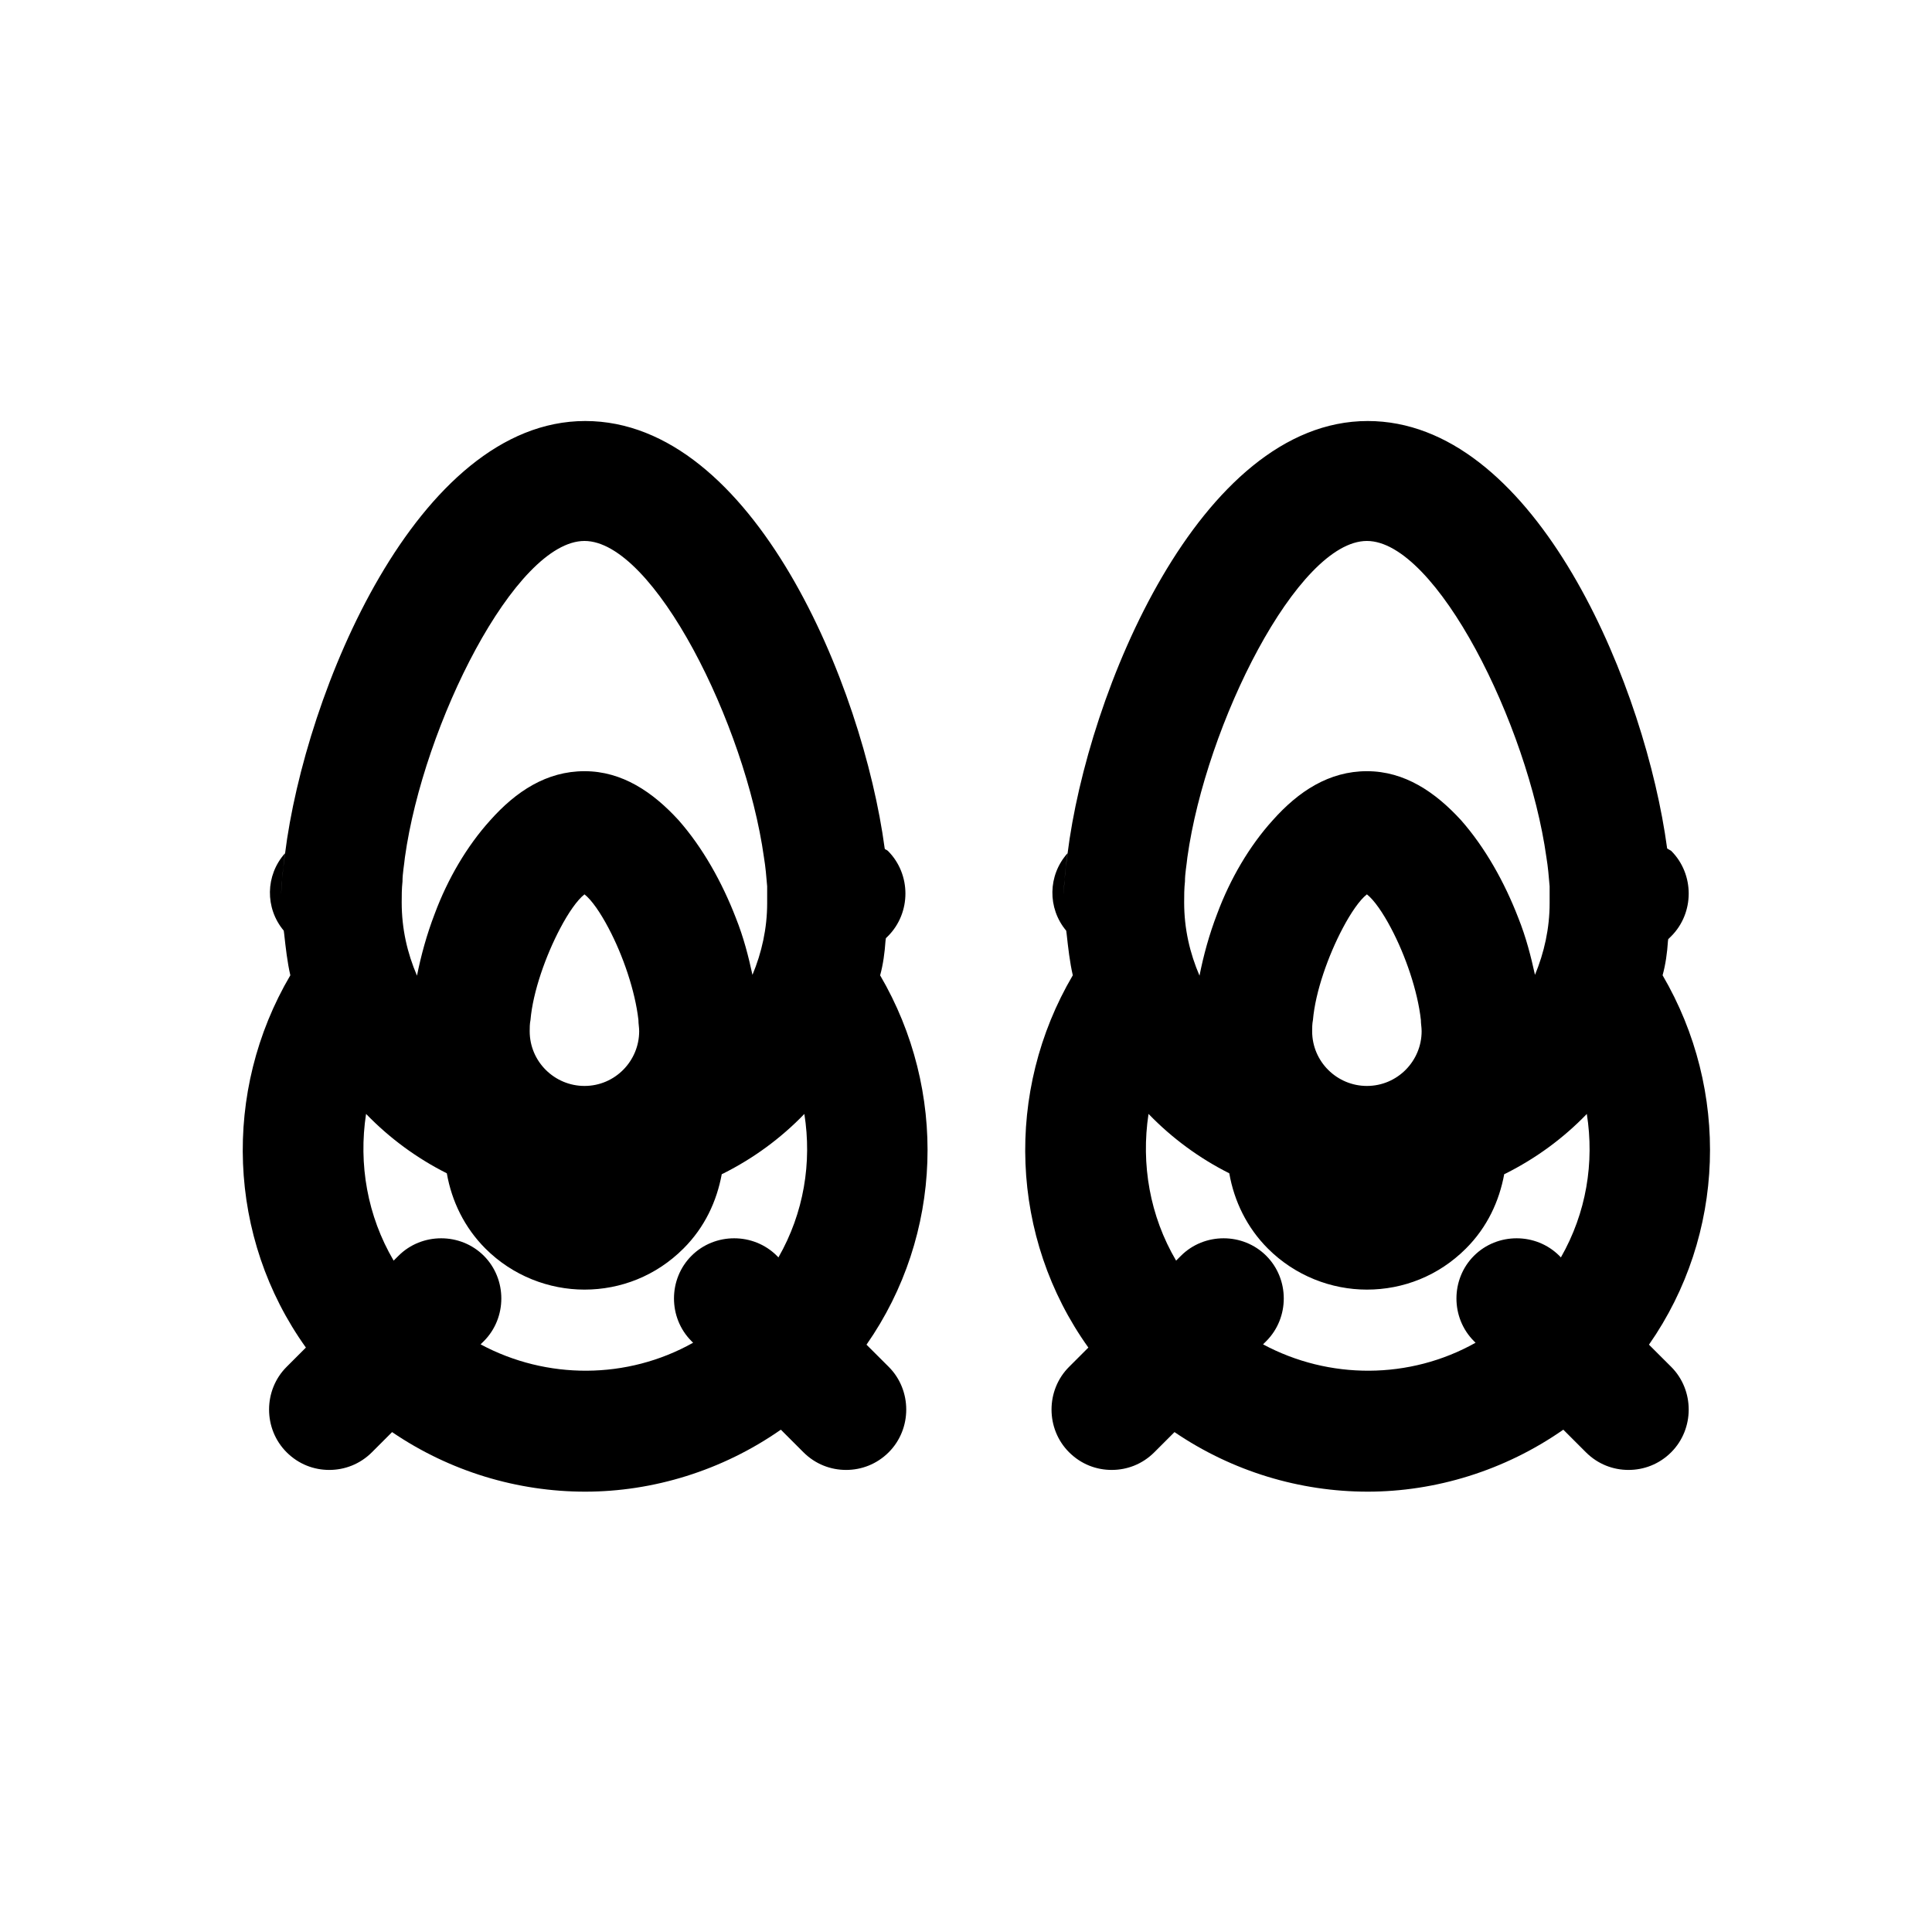
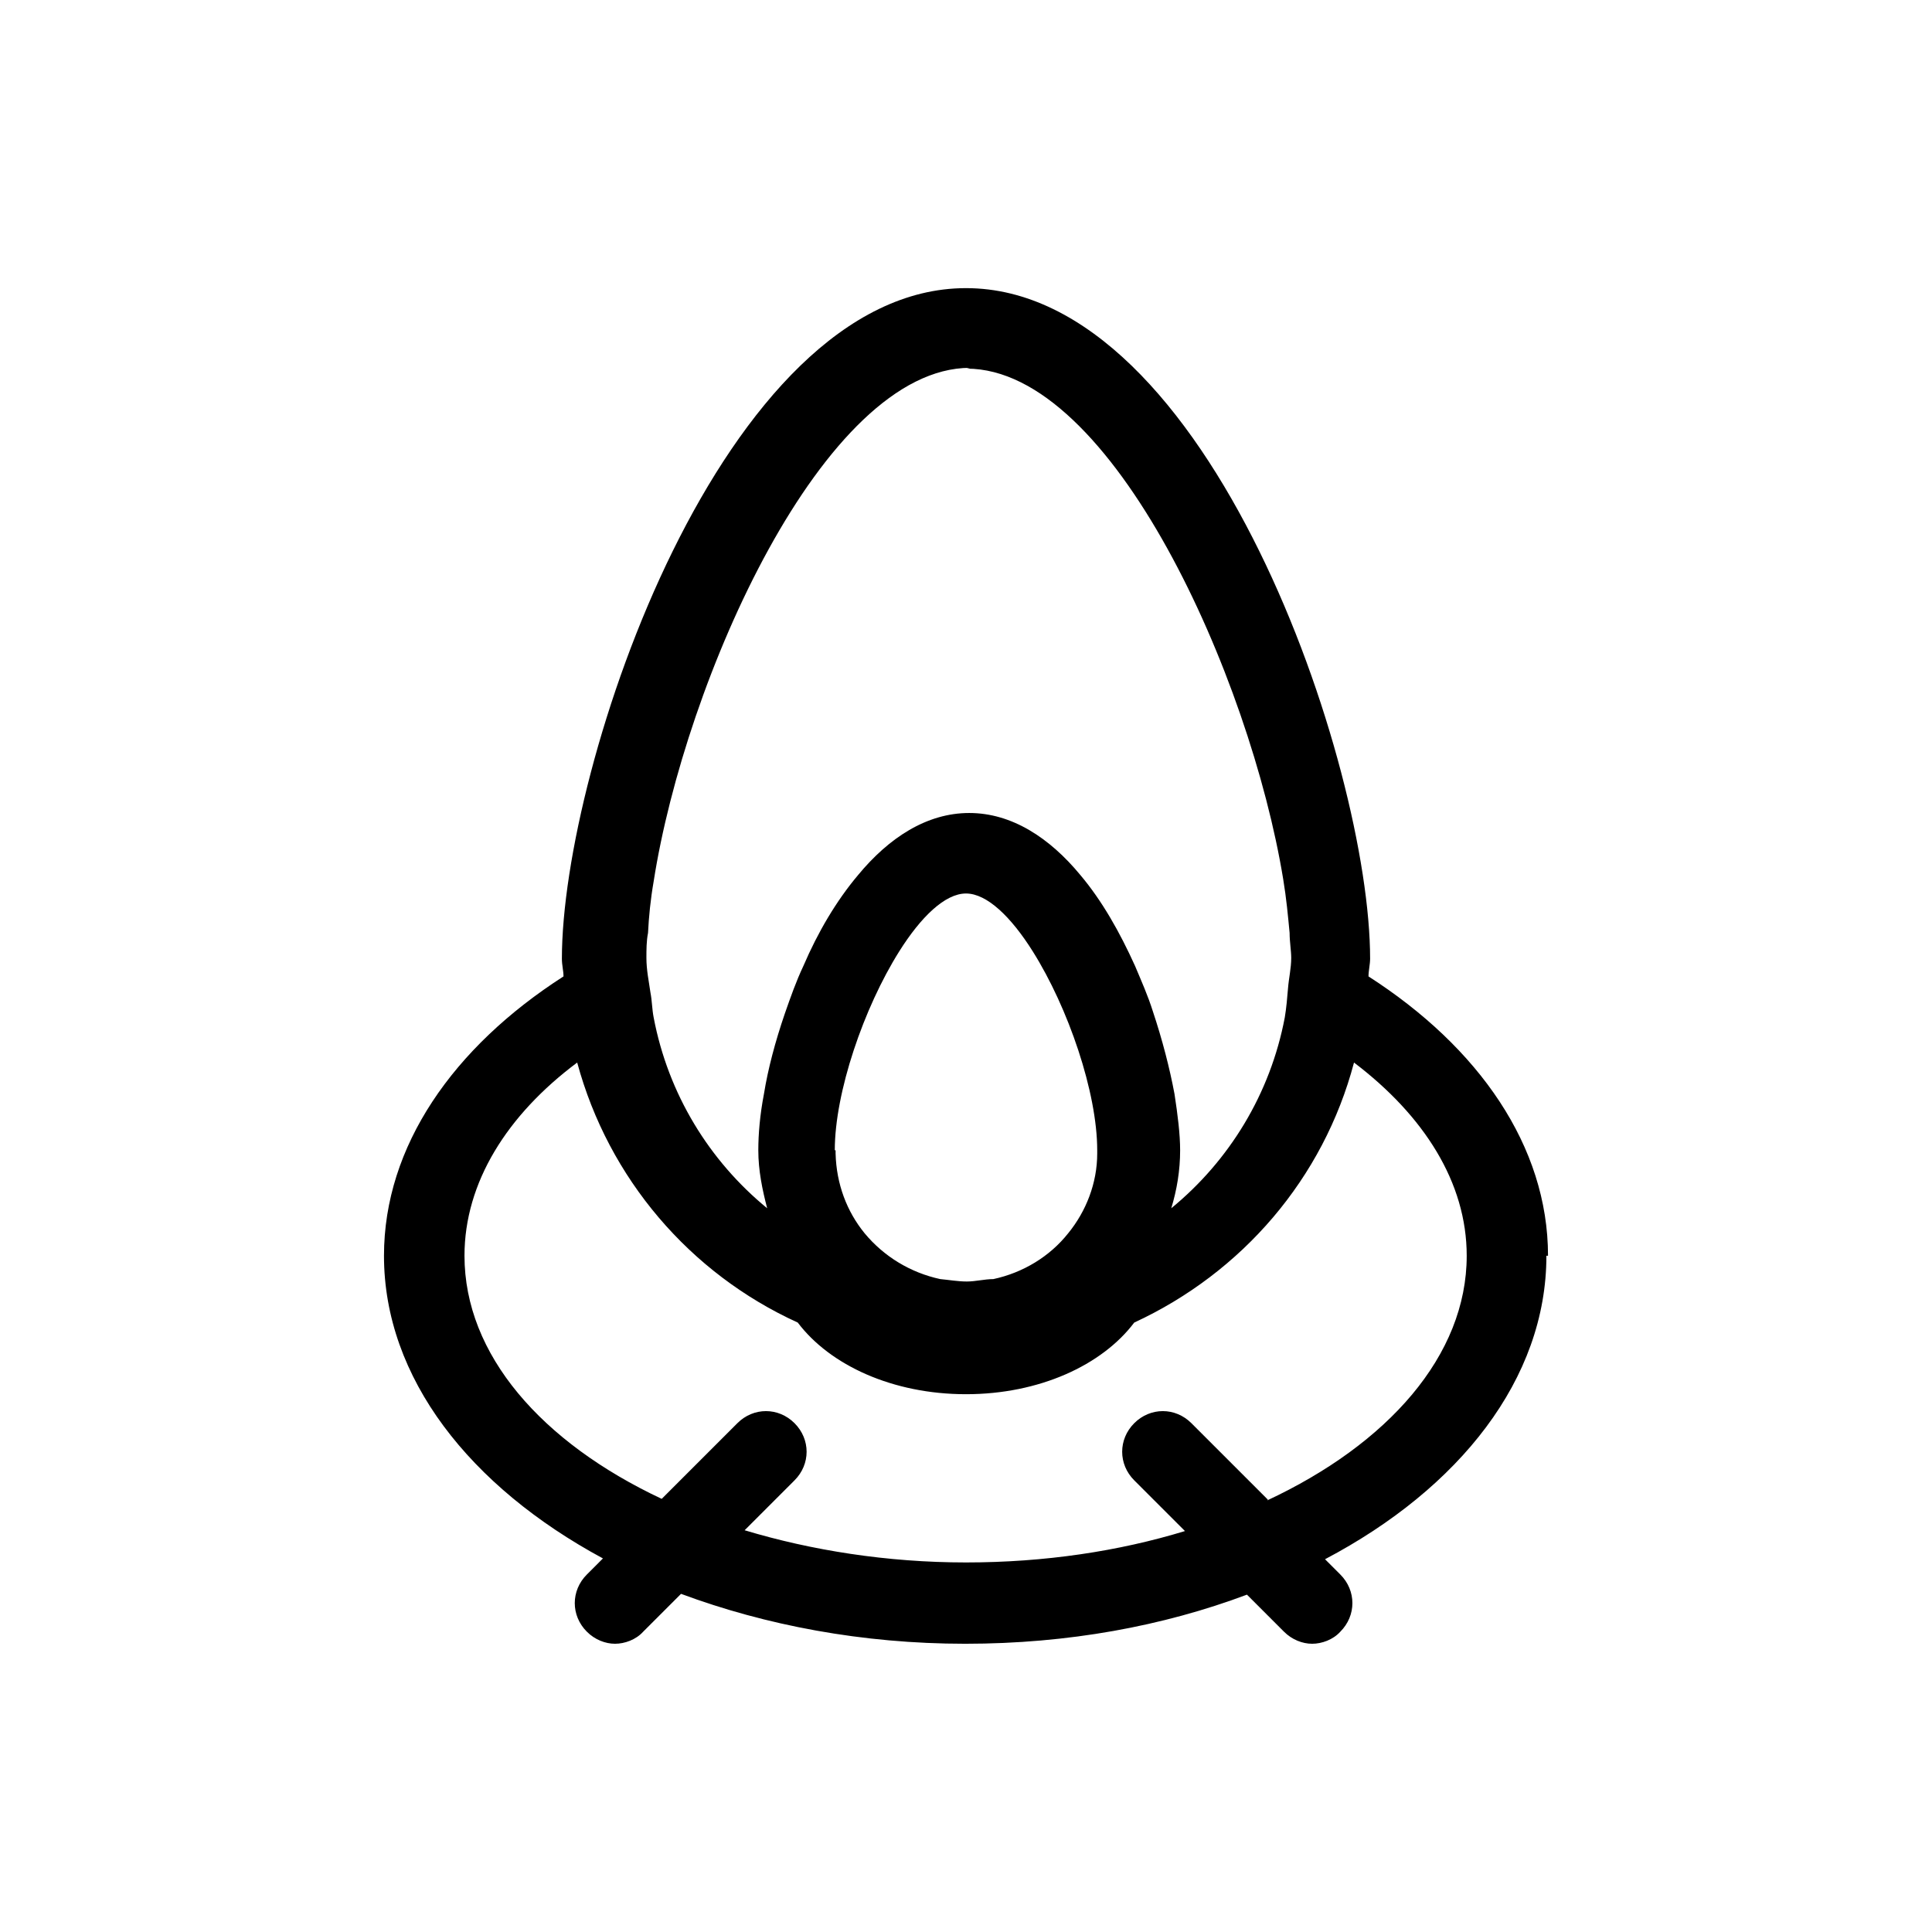
<svg xmlns="http://www.w3.org/2000/svg" width="36" height="36" viewBox="0 0 36 36" fill="none">
-   <path d="M10.905 7.845C14.04 7.845 16.08 12.78 16.485 15.81L16.491 15.823C16.513 15.834 16.534 15.844 16.545 15.855C16.98 16.29 16.98 17.01 16.545 17.445L16.507 17.482C16.504 17.5 16.502 17.517 16.5 17.535C16.485 17.752 16.456 17.97 16.4 18.174C17.653 20.315 17.578 23.005 16.146 25.056L16.561 25.47C16.995 25.905 16.995 26.625 16.561 27.06C16.336 27.285 16.05 27.39 15.766 27.39C15.481 27.39 15.195 27.285 14.97 27.06L14.55 26.64C13.455 27.405 12.165 27.795 10.905 27.795C9.645 27.795 8.386 27.42 7.306 26.685L6.931 27.06C6.706 27.285 6.42 27.39 6.135 27.39C5.85 27.39 5.565 27.285 5.34 27.06C4.905 26.625 4.905 25.905 5.34 25.47L5.7 25.11C4.232 23.058 4.14 20.332 5.41 18.173C5.353 17.925 5.324 17.662 5.295 17.4C5.293 17.38 5.289 17.361 5.287 17.341C4.936 16.922 4.944 16.311 5.31 15.9C5.277 16.159 5.251 16.401 5.24 16.62L5.235 16.83C5.236 16.549 5.266 16.239 5.31 15.915C5.686 12.899 7.77 7.845 10.905 7.845ZM25.485 7.845C28.522 7.845 30.532 12.477 31.022 15.521L31.065 15.81L31.141 15.855C31.575 16.29 31.575 17.01 31.141 17.445L31.085 17.5C31.083 17.511 31.082 17.523 31.08 17.535C31.066 17.752 31.036 17.97 30.98 18.173C32.233 20.314 32.158 23.005 30.726 25.056L31.141 25.47C31.575 25.905 31.575 26.625 31.141 27.06C30.916 27.285 30.63 27.39 30.345 27.39C30.06 27.39 29.775 27.285 29.55 27.06L29.13 26.64C28.035 27.405 26.745 27.795 25.485 27.795C24.225 27.795 22.965 27.42 21.885 26.685L21.51 27.06C21.285 27.285 21 27.39 20.715 27.39C20.43 27.39 20.145 27.285 19.92 27.06C19.485 26.625 19.485 25.905 19.92 25.47L20.28 25.11C18.812 23.058 18.72 20.332 19.99 18.173C19.933 17.925 19.904 17.662 19.875 17.4C19.873 17.38 19.869 17.361 19.867 17.342C19.516 16.923 19.524 16.311 19.891 15.9C19.857 16.159 19.831 16.401 19.82 16.62L19.815 16.831C19.816 16.549 19.846 16.239 19.891 15.915C20.266 12.899 22.351 7.845 25.485 7.845ZM14.985 20.76C14.55 21.21 14.04 21.585 13.47 21.87C13.463 21.873 13.456 21.876 13.449 21.879C13.356 22.381 13.134 22.867 12.735 23.265C12.225 23.775 11.565 24.03 10.891 24.03C10.231 24.03 9.555 23.775 9.045 23.265C8.657 22.877 8.417 22.385 8.326 21.863C7.762 21.579 7.257 21.206 6.825 20.76C6.824 20.759 6.822 20.758 6.821 20.756C6.678 21.693 6.845 22.658 7.335 23.49L7.425 23.4C7.86 22.965 8.581 22.965 9.016 23.4C9.45 23.835 9.45 24.555 9.016 24.99L8.955 25.05C10.185 25.71 11.685 25.71 12.915 25.02L12.885 24.99C12.45 24.555 12.45 23.835 12.885 23.4C13.32 22.965 14.04 22.965 14.476 23.4L14.505 23.43C14.98 22.598 15.131 21.663 14.988 20.756C14.987 20.758 14.986 20.759 14.985 20.76ZM29.565 20.76C29.13 21.21 28.62 21.585 28.05 21.87C28.043 21.873 28.036 21.876 28.029 21.879C27.936 22.381 27.714 22.867 27.315 23.265C26.805 23.775 26.145 24.03 25.47 24.03C24.81 24.03 24.135 23.775 23.625 23.265C23.237 22.877 22.997 22.385 22.906 21.863C22.342 21.579 21.837 21.206 21.405 20.76C21.404 20.759 21.402 20.758 21.401 20.756C21.259 21.693 21.425 22.658 21.915 23.49L22.005 23.4C22.44 22.965 23.16 22.965 23.595 23.4C24.03 23.835 24.03 24.555 23.595 24.99L23.535 25.05C24.765 25.71 26.265 25.71 27.495 25.02L27.465 24.99C27.03 24.555 27.03 23.835 27.465 23.4C27.9 22.965 28.621 22.965 29.056 23.4L29.085 23.43C29.56 22.598 29.711 21.663 29.568 20.756C29.567 20.758 29.567 20.759 29.565 20.76ZM10.891 16.665C10.756 16.77 10.59 17.01 10.44 17.295C10.17 17.805 9.93 18.48 9.885 19.005C9.87 19.08 9.87 19.155 9.87 19.215C9.87 19.785 10.336 20.235 10.891 20.235C11.46 20.235 11.91 19.77 11.91 19.215C11.91 19.14 11.896 19.08 11.896 19.005C11.835 18.465 11.61 17.805 11.34 17.295C11.19 17.01 11.026 16.77 10.891 16.665ZM25.47 16.665C25.335 16.77 25.17 17.011 25.02 17.295C24.75 17.805 24.51 18.48 24.465 19.005C24.45 19.08 24.45 19.155 24.45 19.215C24.45 19.785 24.915 20.235 25.47 20.235C26.04 20.235 26.49 19.77 26.49 19.215C26.49 19.14 26.476 19.08 26.476 19.005C26.416 18.465 26.19 17.805 25.92 17.295C25.77 17.01 25.605 16.77 25.47 16.665ZM10.891 10.08C9.601 10.08 7.89 13.5 7.545 15.975C7.53 16.125 7.5 16.275 7.5 16.425C7.485 16.56 7.485 16.695 7.485 16.815C7.485 17.31 7.59 17.76 7.77 18.18C7.845 17.805 7.951 17.415 8.101 17.025C8.341 16.38 8.7 15.765 9.135 15.285C9.615 14.745 10.186 14.37 10.891 14.37C11.595 14.37 12.166 14.76 12.646 15.285C13.095 15.795 13.455 16.44 13.71 17.1C13.858 17.47 13.947 17.824 14.021 18.165C14.194 17.752 14.295 17.298 14.295 16.83V16.515C14.28 16.335 14.265 16.155 14.235 15.975C13.89 13.5 12.181 10.08 10.891 10.08ZM25.47 10.08C24.18 10.08 22.47 13.5 22.125 15.975C22.11 16.125 22.08 16.275 22.08 16.425C22.065 16.56 22.065 16.695 22.065 16.815C22.065 17.31 22.171 17.76 22.351 18.18C22.425 17.805 22.531 17.415 22.681 17.025C22.921 16.38 23.28 15.765 23.715 15.285C24.195 14.745 24.765 14.37 25.47 14.37C26.175 14.37 26.745 14.76 27.226 15.285C27.675 15.795 28.035 16.44 28.29 17.1C28.438 17.47 28.527 17.824 28.602 18.165C28.774 17.752 28.875 17.298 28.875 16.83V16.515C28.86 16.335 28.845 16.155 28.815 15.975C28.47 13.5 26.76 10.08 25.47 10.08Z" fill="currentColor" />
+   <path d="M28.845 23.399C28.845 21.359 27.555 19.514 25.5 18.194C25.5 18.089 25.53 17.969 25.53 17.864C25.53 14.264 22.53 5.369 18 5.369C13.47 5.369 10.47 14.264 10.47 17.864C10.47 17.984 10.5 18.089 10.5 18.194C8.445 19.514 7.155 21.359 7.155 23.399C7.155 25.679 8.76 27.704 11.235 29.039L10.935 29.339C10.635 29.639 10.635 30.104 10.935 30.404C11.085 30.554 11.28 30.629 11.46 30.629C11.64 30.629 11.85 30.554 11.985 30.404L12.69 29.699C14.265 30.284 16.065 30.629 17.985 30.629C19.905 30.629 21.675 30.299 23.235 29.714L23.925 30.404C24.075 30.554 24.27 30.629 24.45 30.629C24.63 30.629 24.84 30.554 24.975 30.404C25.275 30.104 25.275 29.639 24.975 29.339L24.69 29.054C27.195 27.734 28.815 25.694 28.815 23.399H28.845ZM18.015 6.869C20.73 6.869 23.295 12.629 23.91 16.379C23.97 16.739 24 17.069 24.03 17.384C24.03 17.549 24.06 17.714 24.06 17.849C24.06 18.044 24.015 18.224 24 18.419C23.985 18.599 23.97 18.779 23.94 18.959C23.67 20.384 22.905 21.629 21.825 22.514C21.93 22.169 21.99 21.809 21.99 21.434C21.99 21.134 21.945 20.774 21.885 20.384C21.795 19.904 21.66 19.379 21.48 18.839C21.39 18.554 21.27 18.284 21.15 17.999C20.865 17.369 20.535 16.784 20.13 16.304C19.56 15.614 18.855 15.149 18.06 15.149C17.265 15.149 16.56 15.614 15.99 16.304C15.585 16.784 15.24 17.369 14.97 17.999C14.835 18.284 14.73 18.584 14.625 18.884C14.445 19.409 14.31 19.919 14.235 20.384C14.16 20.774 14.13 21.134 14.13 21.434C14.13 21.809 14.205 22.169 14.295 22.514C13.215 21.629 12.45 20.384 12.18 18.959C12.15 18.809 12.15 18.644 12.12 18.494C12.09 18.284 12.045 18.074 12.045 17.849C12.045 17.699 12.045 17.534 12.075 17.384C12.09 17.084 12.12 16.769 12.18 16.424C12.765 12.674 15.345 6.854 18.075 6.854L18.015 6.869ZM15.555 21.434C15.555 20.354 16.095 18.779 16.755 17.729C17.16 17.084 17.61 16.649 18 16.649C18.39 16.649 18.84 17.084 19.245 17.729C19.905 18.779 20.445 20.354 20.445 21.434C20.445 21.449 20.445 21.479 20.445 21.494C20.445 22.049 20.235 22.574 19.905 22.979C19.56 23.414 19.065 23.714 18.51 23.834C18.345 23.834 18.18 23.879 18.015 23.879C17.85 23.879 17.685 23.849 17.52 23.834C16.965 23.714 16.47 23.414 16.11 22.979C15.78 22.574 15.585 22.064 15.57 21.494C15.57 21.479 15.57 21.449 15.57 21.434H15.555ZM23.625 27.944L22.2 26.519C21.9 26.219 21.435 26.219 21.135 26.519C20.835 26.819 20.835 27.284 21.135 27.584L22.08 28.529C20.85 28.904 19.47 29.114 18 29.114C16.53 29.114 15.12 28.889 13.875 28.514L14.805 27.584C15.105 27.284 15.105 26.819 14.805 26.519C14.505 26.219 14.04 26.219 13.74 26.519L12.33 27.929C10.095 26.879 8.655 25.244 8.655 23.399C8.655 22.034 9.45 20.774 10.755 19.799C11.34 21.959 12.855 23.729 14.865 24.644C15.465 25.439 16.635 25.979 18 25.979C19.365 25.979 20.535 25.439 21.135 24.644C23.145 23.714 24.66 21.959 25.23 19.799C26.535 20.789 27.33 22.034 27.33 23.399C27.33 25.259 25.86 26.909 23.61 27.959L23.625 27.944Z" fill="currentColor" />
</svg>
